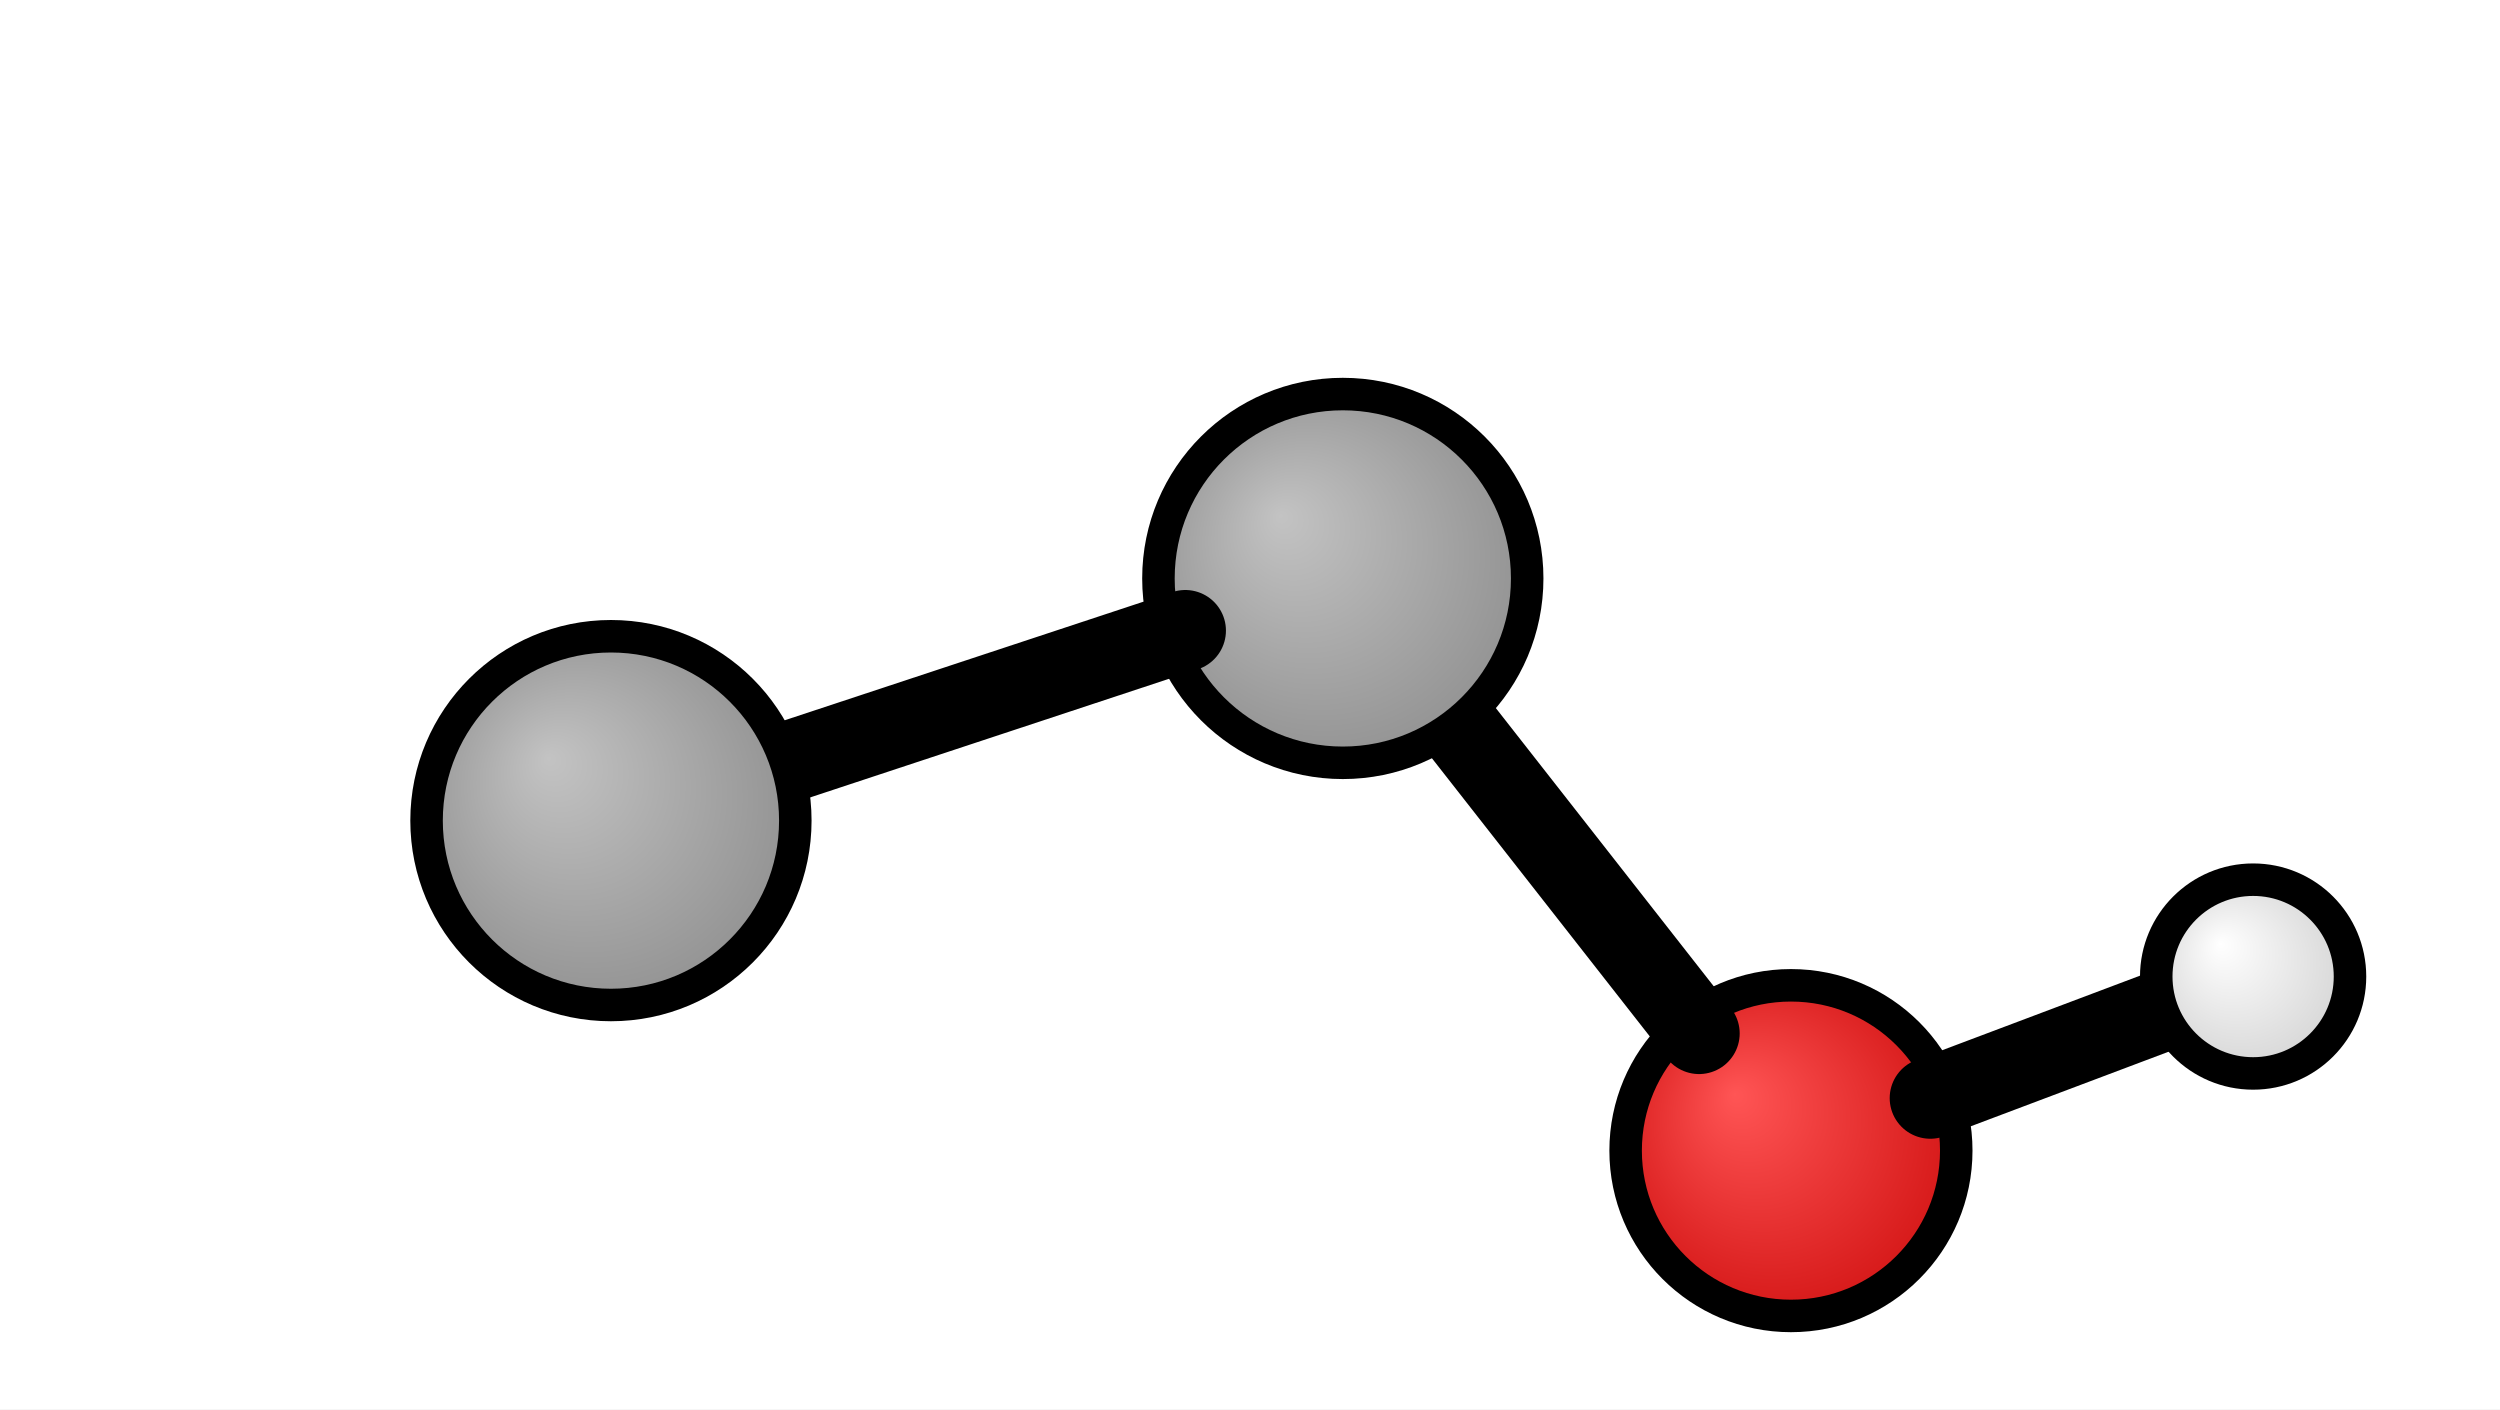
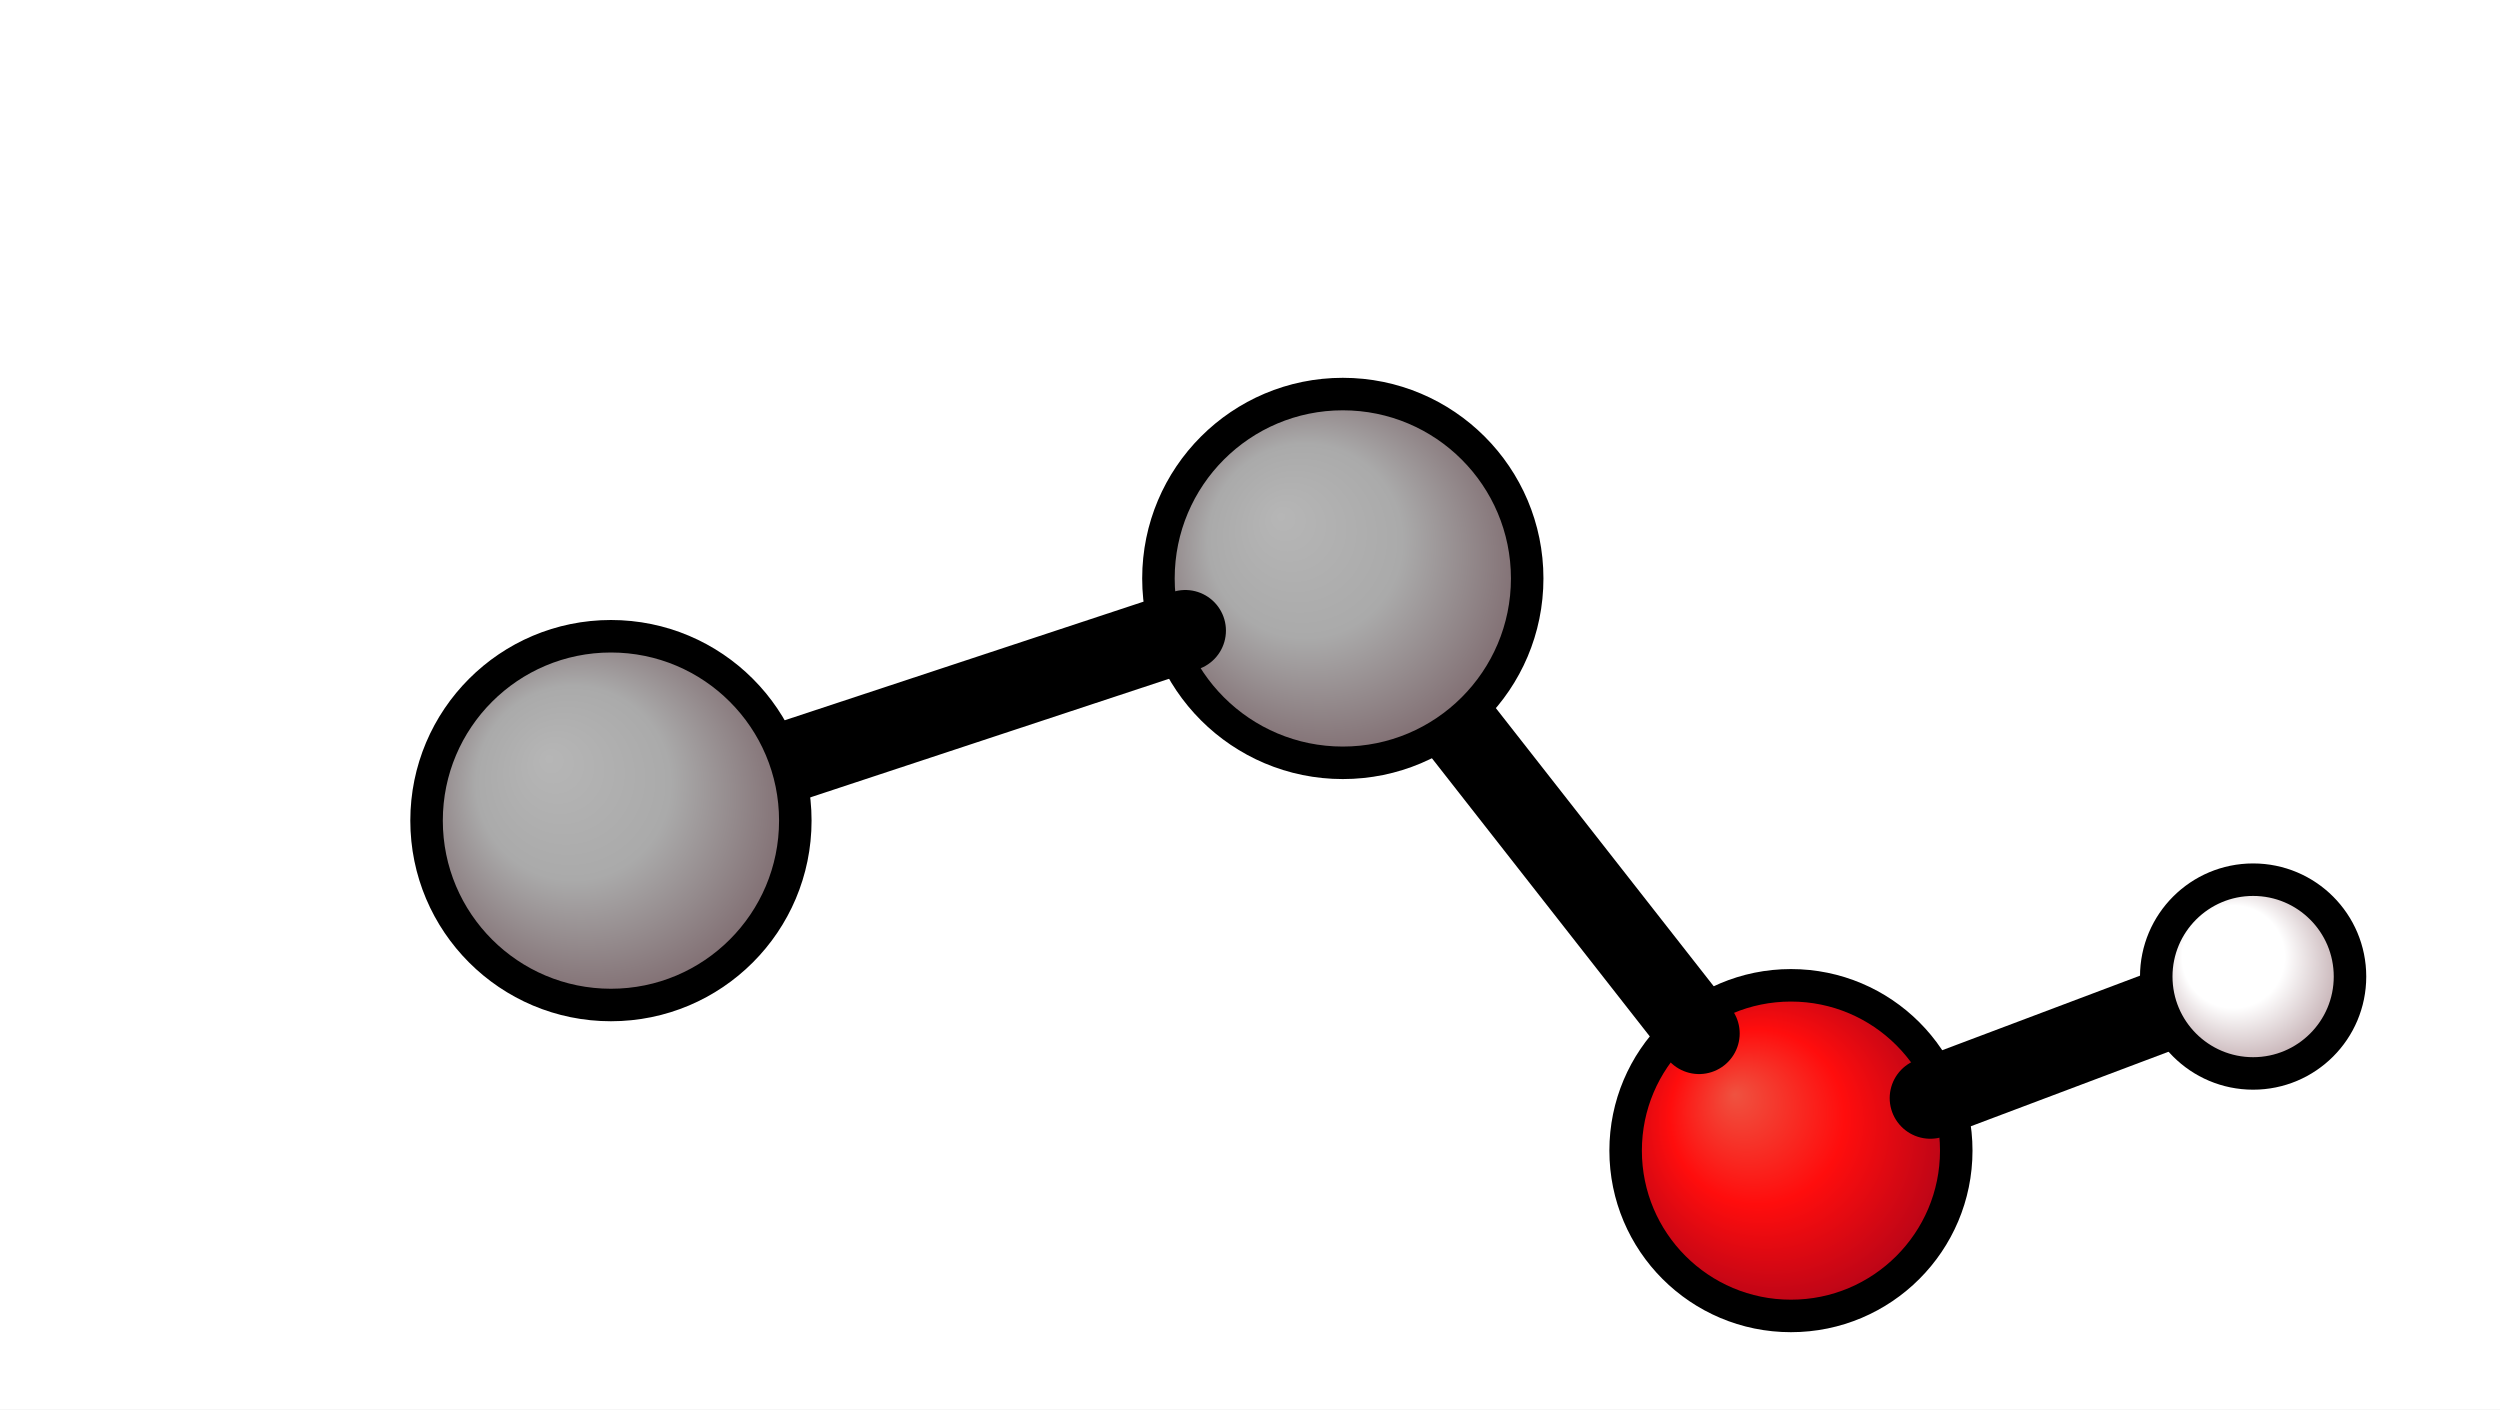
<svg xmlns="http://www.w3.org/2000/svg" xmlns:xlink="http://www.w3.org/1999/xlink" viewBox="0 0 800 451" width="800" height="451">
  <rect width="100%" height="100%" fill="#ffffff" />
  <defs>
    <g id="x0a0">
      <radialGradient id="x0g0" cx=".5" cy=".5" fx=".33" fy=".33" r=".66">
-         <stop offset="0%" stop-color="#c3c3c3" />
-         <stop offset="100%" stop-color="#888888" />
+         <stop offset="0%" stop-color="#b6b6b6" />
+         <stop offset="40%" stop-color="#aaaaaa" />
+         <stop offset="100%" stop-color="#6b4f55" />
      </radialGradient>
      <circle cx="0" cy="0" r="59.0" fill="url(#x0g0)" stroke="#000000" stroke-width="10.4" />
    </g>
    <g id="x0a1">
      <radialGradient id="x0g1" cx=".5" cy=".5" fx=".33" fy=".33" r=".66">
-         <stop offset="0%" stop-color="#c3c3c3" />
-         <stop offset="100%" stop-color="#888888" />
+         <stop offset="0%" stop-color="#b6b6b6" />
+         <stop offset="40%" stop-color="#aaaaaa" />
+         <stop offset="100%" stop-color="#6b4f55" />
      </radialGradient>
      <circle cx="0" cy="0" r="59.0" fill="url(#x0g1)" stroke="#000000" stroke-width="10.4" />
    </g>
    <g id="x0a2">
      <radialGradient id="x0g2" cx=".5" cy=".5" fx=".33" fy=".33" r=".66">
-         <stop offset="0%" stop-color="#ff5555" />
-         <stop offset="100%" stop-color="#cc0a0a" />
+         <stop offset="0%" stop-color="#ef5240" />
+         <stop offset="40%" stop-color="#ff0d0d" />
+         <stop offset="100%" stop-color="#93001d" />
      </radialGradient>
      <circle cx="0" cy="0" r="52.9" fill="url(#x0g2)" stroke="#000000" stroke-width="10.4" />
    </g>
    <g id="x0a8">
      <radialGradient id="x0g8" cx=".5" cy=".5" fx=".33" fy=".33" r=".66">
        <stop offset="0%" stop-color="#ffffff" />
-         <stop offset="100%" stop-color="#cccccc" />
+         <stop offset="40%" stop-color="#ffffff" />
+         <stop offset="100%" stop-color="#9d7b81" />
      </radialGradient>
      <circle cx="0" cy="0" r="31.0" fill="url(#x0g8)" stroke="#000000" stroke-width="10.4" />
    </g>
  </defs>
  <use x="573.1" y="368.2" xlink:href="#x0a2" />
  <line x1="617.7" y1="351.4" x2="694.9" y2="322.3" stroke="#000000" stroke-width="26.0" stroke-linecap="round" />
  <line x1="543.7" y1="330.7" x2="462.4" y2="226.9" stroke="#000000" stroke-width="26.0" stroke-linecap="round" />
  <use x="721.0" y="312.5" xlink:href="#x0a8" />
  <use x="429.7" y="185.1" xlink:href="#x0a1" />
  <line x1="379.3" y1="201.8" x2="245.9" y2="245.9" stroke="#000000" stroke-width="26.0" stroke-linecap="round" />
  <use x="195.5" y="262.6" xlink:href="#x0a0" />
</svg>
